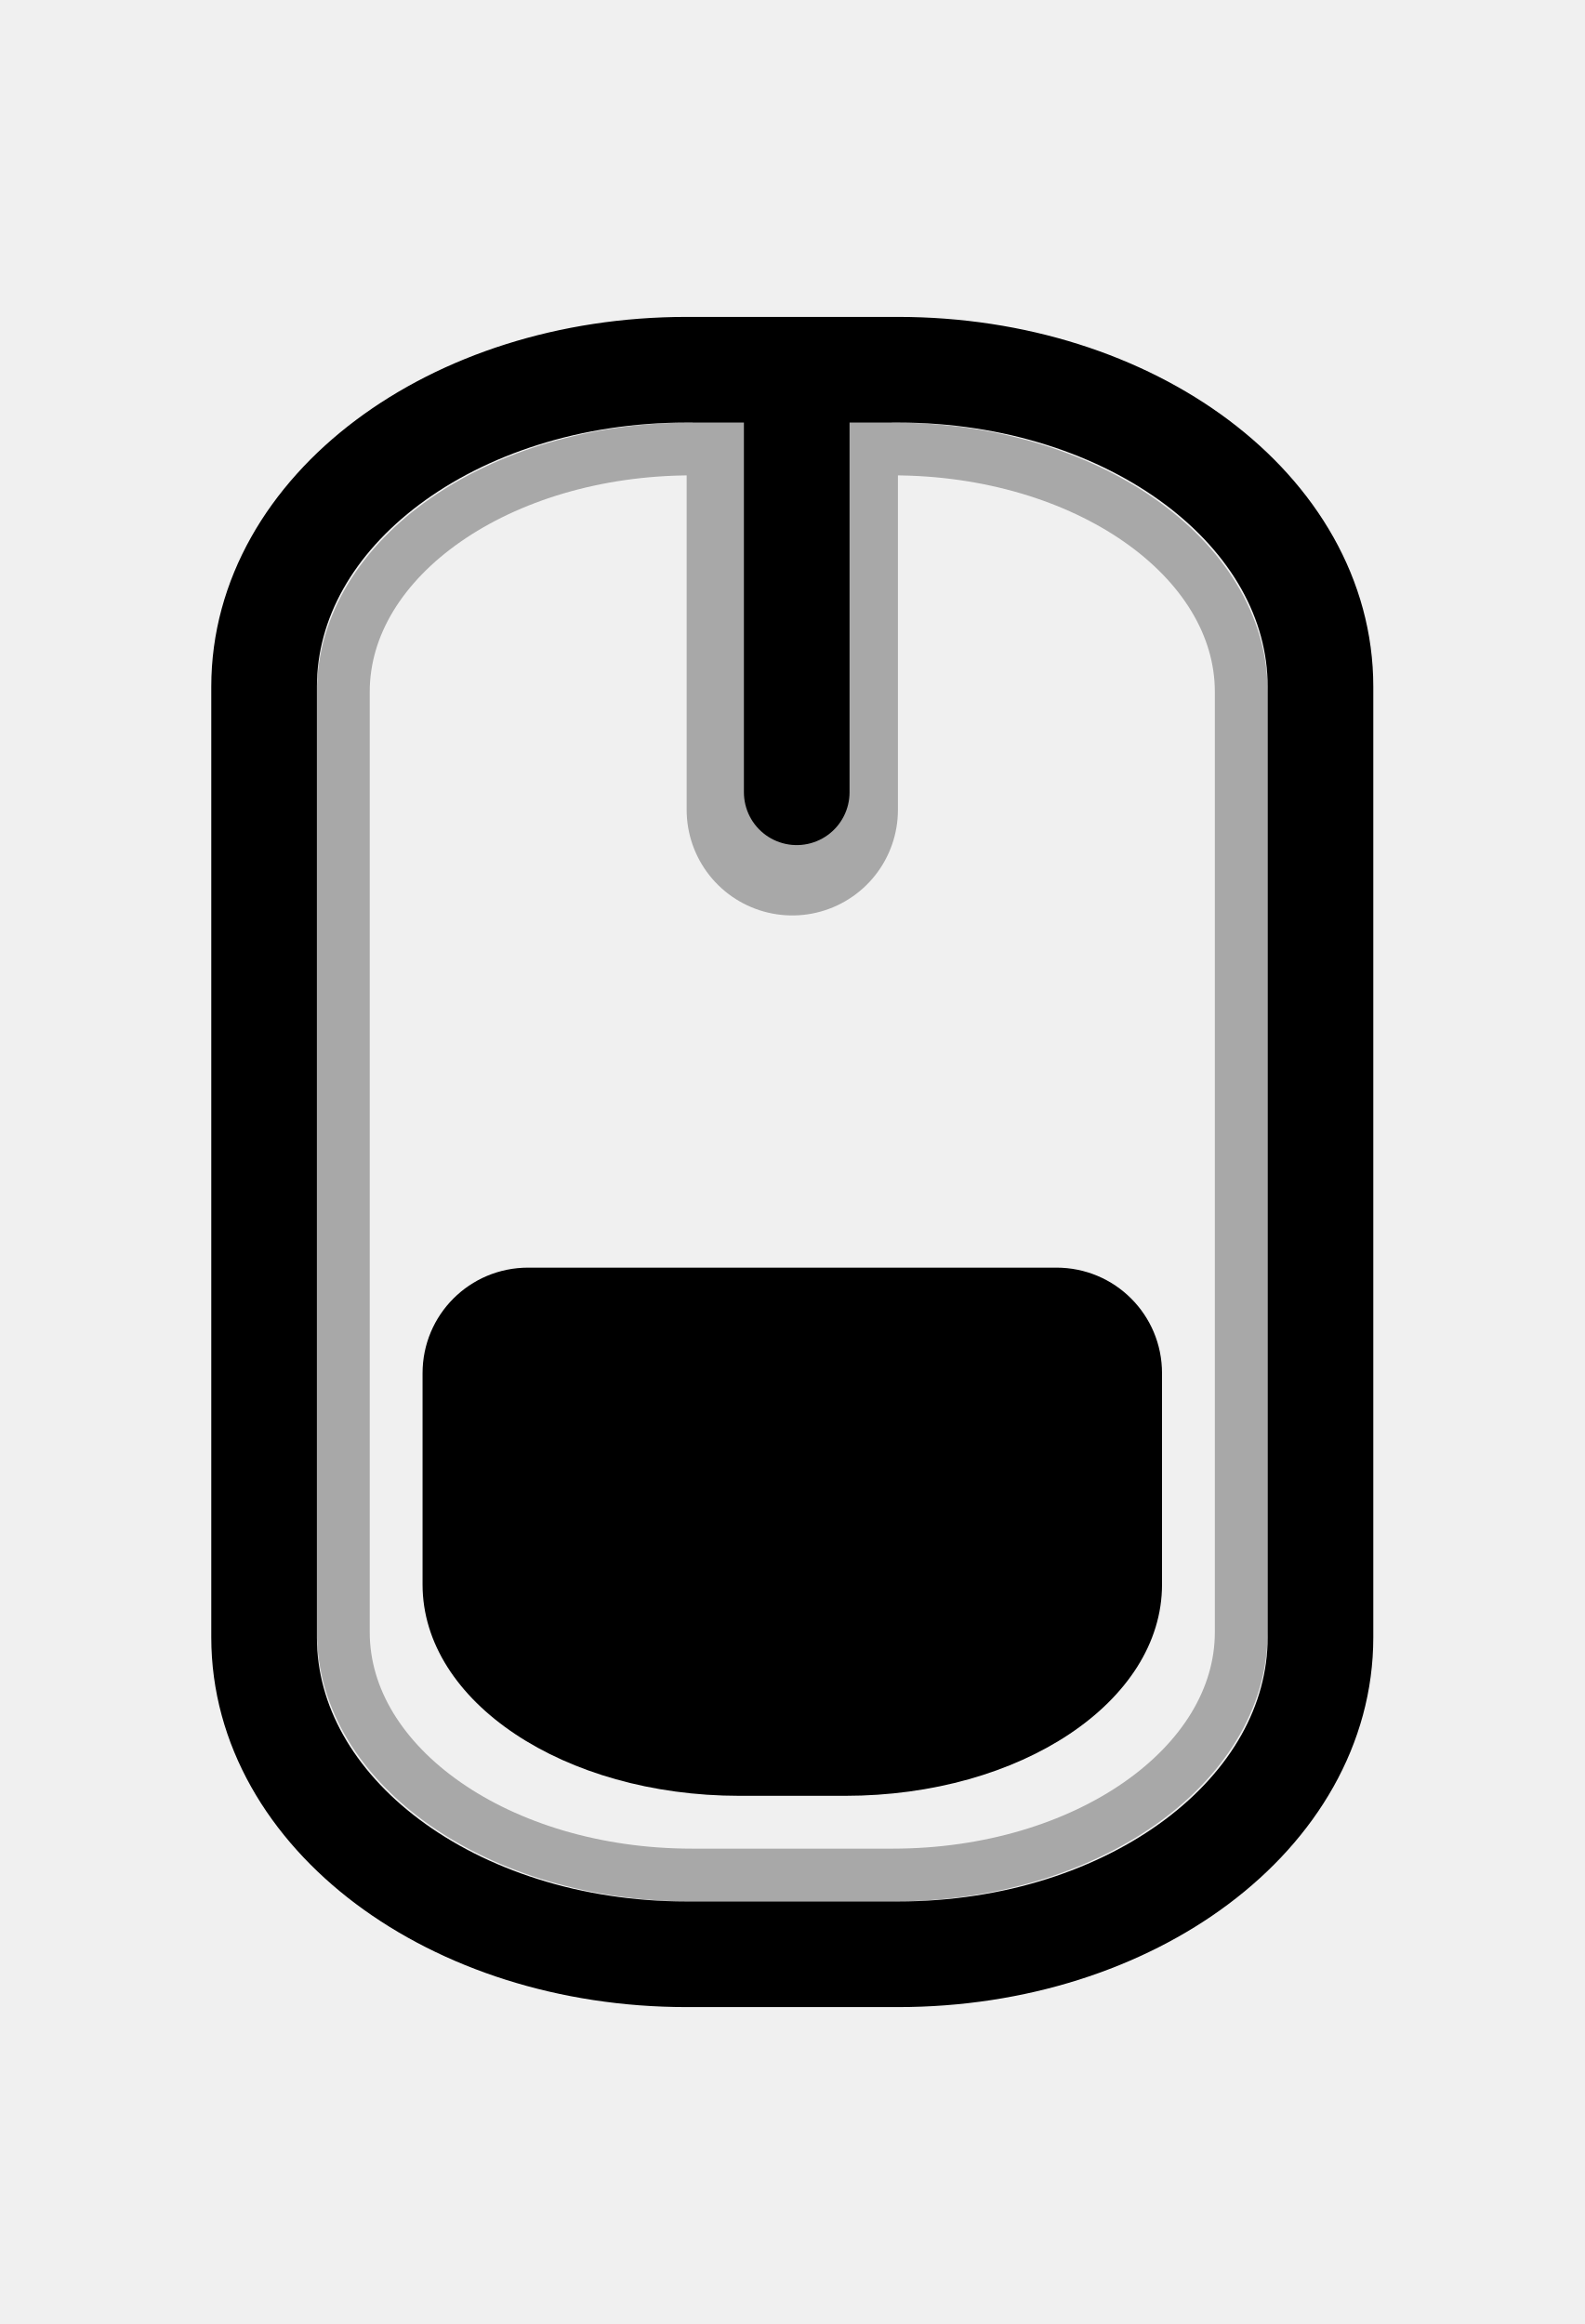
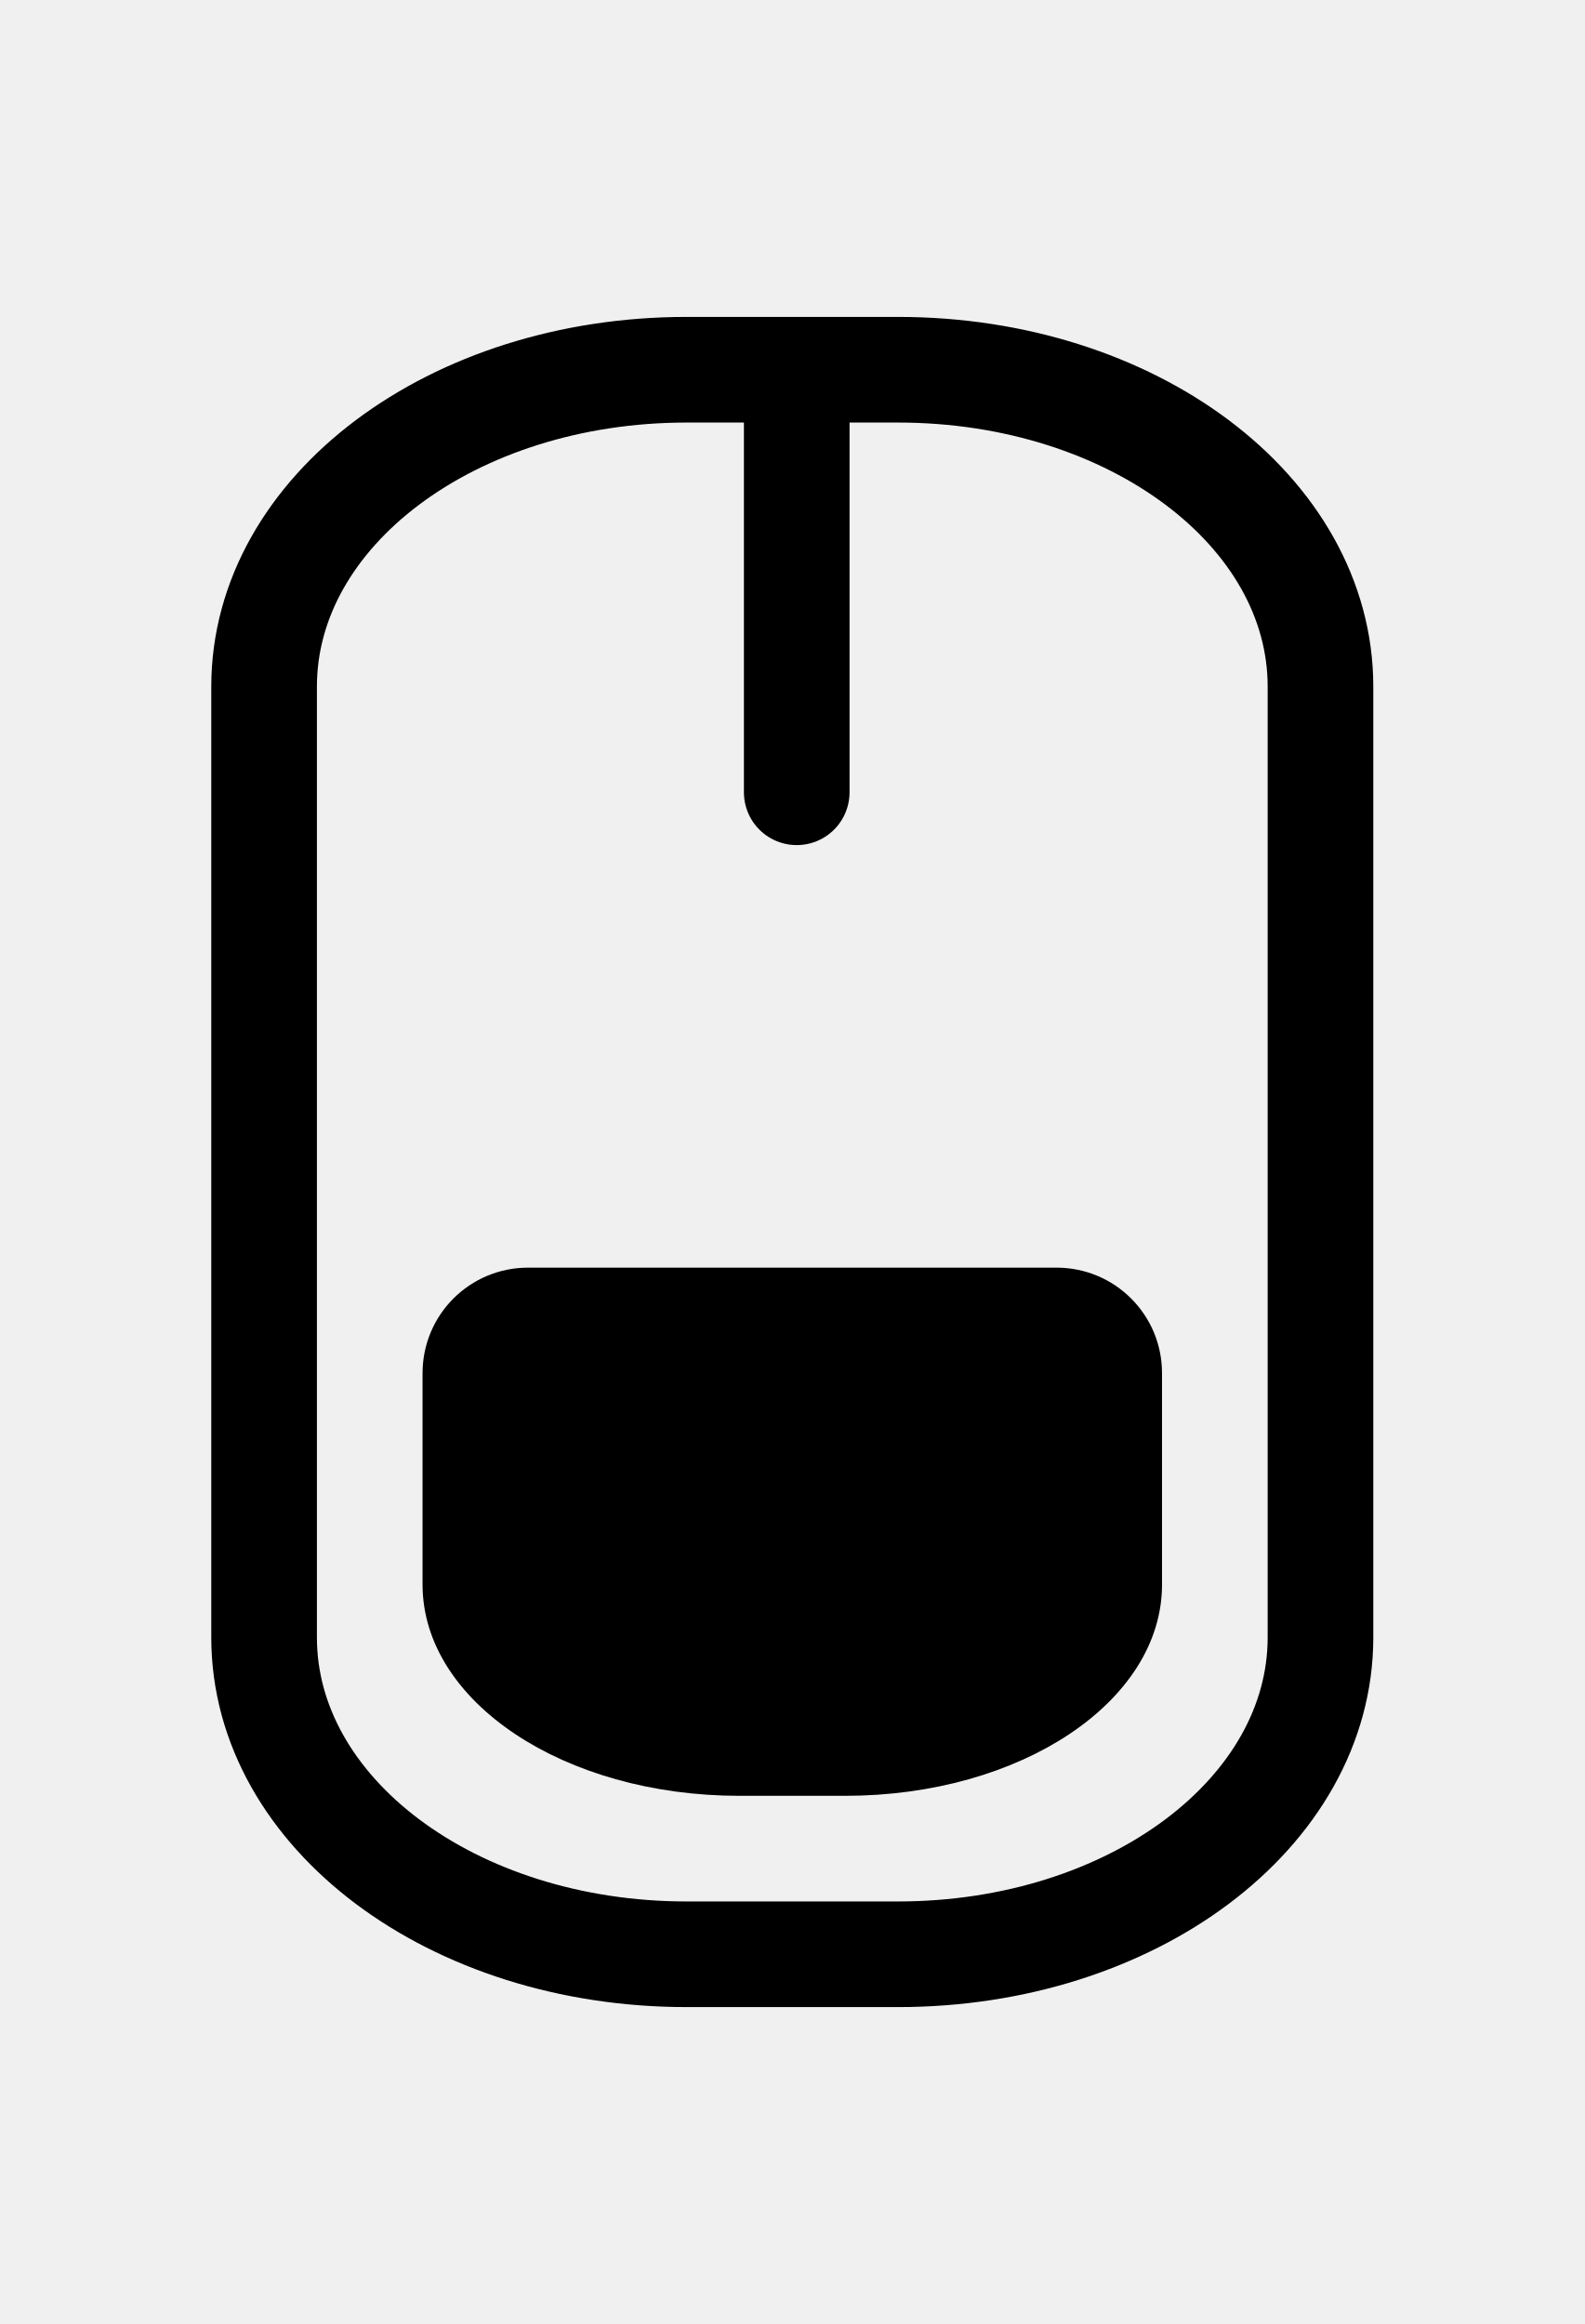
<svg xmlns="http://www.w3.org/2000/svg" version="1.1" width="15" height="22" id="svg3856">
  <defs id="defs3858" />
  <g transform="translate(0,6)" id="layer1">
    <path d="M 5,7 C 4.446,7 4,7.446 4,8 l 0,2 c 0,1.108 1.338,2 3,2 l 1,0 c 1.662,0 3,-0.892 3,-2 L 11,8 C 11,7.446 10.554,7 10,7 L 5,7 z" id="path3324-2" style="opacity:0;fill:#ffffff;fill-opacity:1;fill-rule:evenodd;stroke:none;stroke-width:1.7;marker:none;visibility:visible;display:inline;overflow:visible;enable-background:accumulate" />
    <path d="m 6.5,-1.5 2,0 c 2.216,0 4,1.338 4,3 L 12.5,10.5 c 0,1.662 -1.784,3 -4,3 l -2,0 c -2.216,0 -4,-1.338 -4,-3 l 0,-9 c 0,-1.662 1.784,-3 4,-3 z m 1.042,10e-7 0,4" id="rect2406-4" style="opacity:0;fill:none;stroke:#ffffff;stroke-width:1;stroke-linecap:round;stroke-linejoin:miter;stroke-miterlimit:4;stroke-opacity:1;stroke-dasharray:none;stroke-dashoffset:0;marker:none;visibility:visible;display:inline;overflow:visible;enable-background:accumulate" />
-     <g transform="translate(-5,-7)" id="g3195" style="opacity:0.3;fill:none;stroke:#000000;stroke-opacity:1">
+     <g transform="translate(-5,-7)" id="g3195" style="opacity:0;fill:none;stroke:#000000;stroke-opacity:1">
      <path d="m 12.5,5.333 0,3.333" id="path3193" style="fill:none;stroke:#000000;stroke-width:2;stroke-linecap:round;stroke-linejoin:miter;stroke-miterlimit:4;stroke-opacity:1;stroke-dasharray:none;stroke-dashoffset:0;marker:none;visibility:visible;display:inline;overflow:visible;enable-background:accumulate" />
      <rect width="13.5" height="8.5" rx="2.3" ry="3.3" x="-18.75" y="8.25" transform="matrix(0,-1,1,0,0,0)" id="rect3236" style="fill:none;stroke:#000000;stroke-width:0.5;stroke-linecap:round;stroke-linejoin:miter;stroke-miterlimit:4;stroke-opacity:1;stroke-dasharray:none;stroke-dashoffset:0;marker:none;visibility:visible;display:inline;overflow:visible;enable-background:accumulate" />
    </g>
    <path d="m 6.5,-2.5 2,0 c 2.216,0 4,1.338 4,3 L 12.5,9.5 c 0,1.662 -1.784,3 -4,3 l -2,0 c -2.216,0 -4,-1.338 -4,-3 l 0,-9 c 0,-1.662 1.784,-3 4,-3 z m 1.042,1e-6 0,4" id="rect2406" style="fill:none;stroke:#000000;stroke-width:1;stroke-linecap:round;stroke-linejoin:miter;stroke-miterlimit:4;stroke-opacity:1;stroke-dasharray:none;stroke-dashoffset:0;marker:none;visibility:visible;display:inline;overflow:visible;enable-background:accumulate" />
    <path d="M 5,6 C 4.446,6 4,6.446 4,7 l 0,2 c 0,1.108 1.338,2 3,2 l 1,0 c 1.662,0 3,-0.892 3,-2 L 11,7 C 11,6.446 10.554,6 10,6 L 5,6 z" id="path3324" style="fill:#000000;fill-opacity:1;fill-rule:evenodd;stroke:none;stroke-width:1.7;marker:none;visibility:visible;display:inline;overflow:visible;enable-background:accumulate" />
  </g>
</svg>
